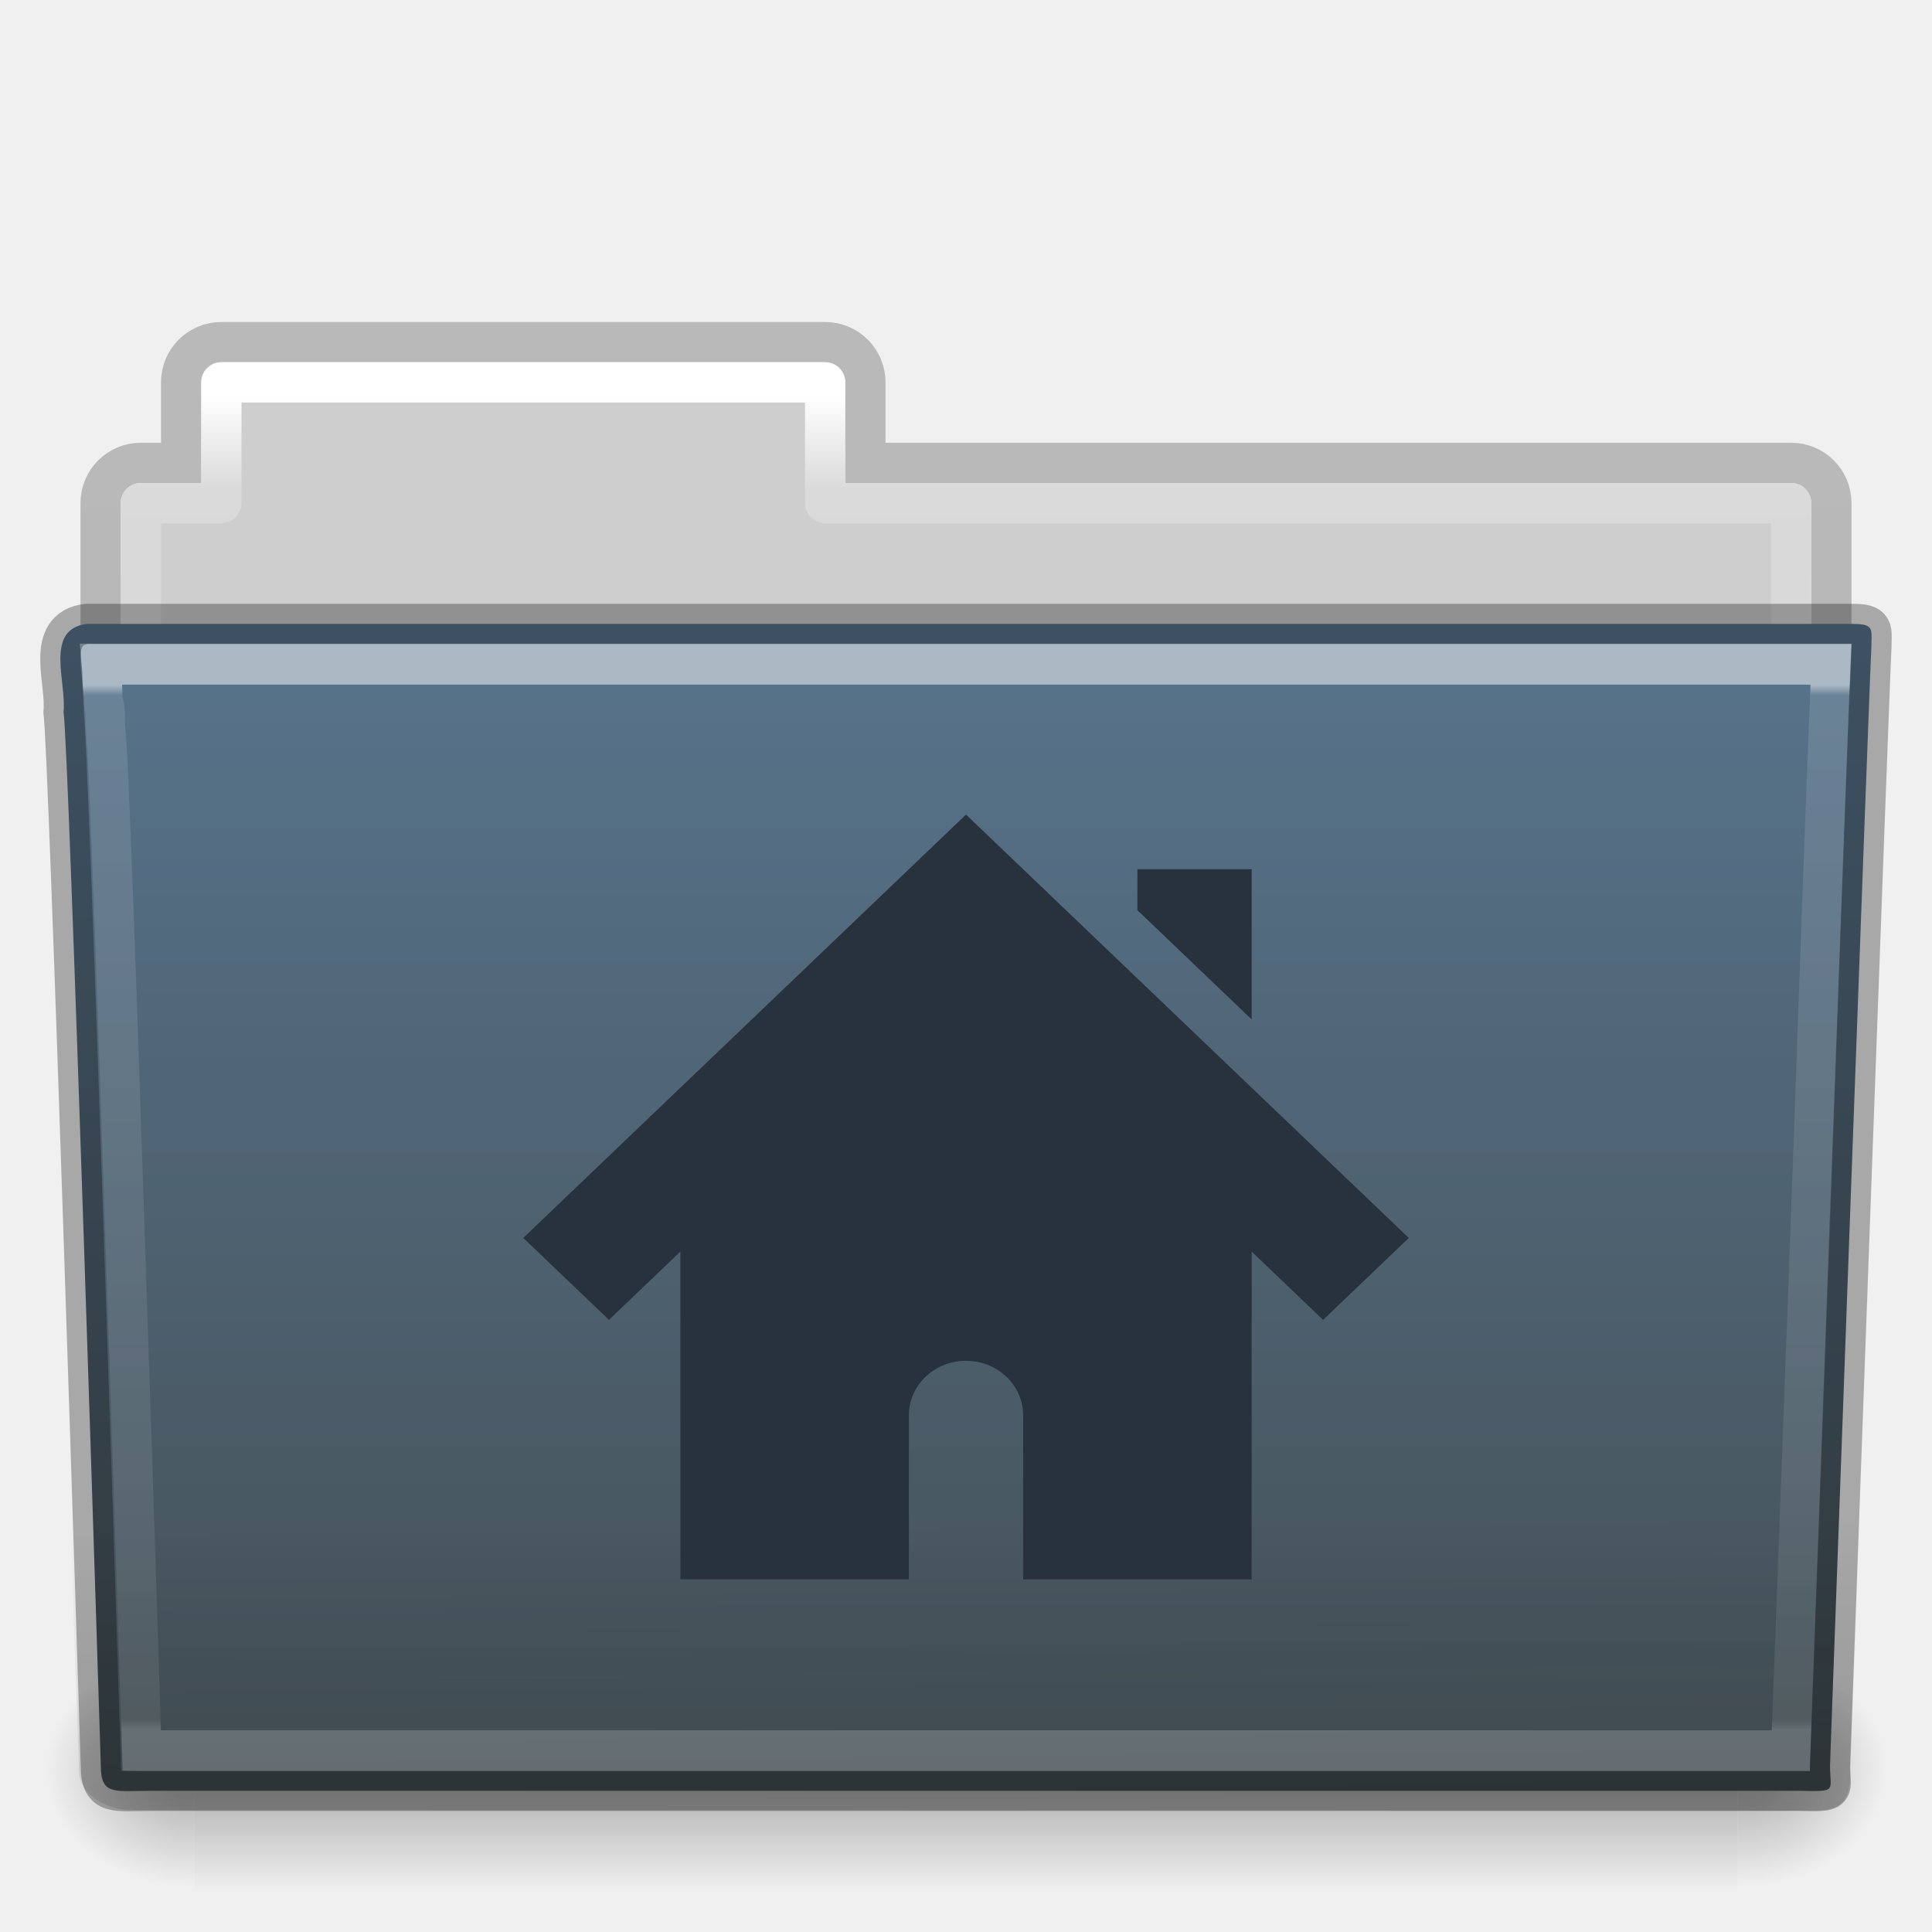
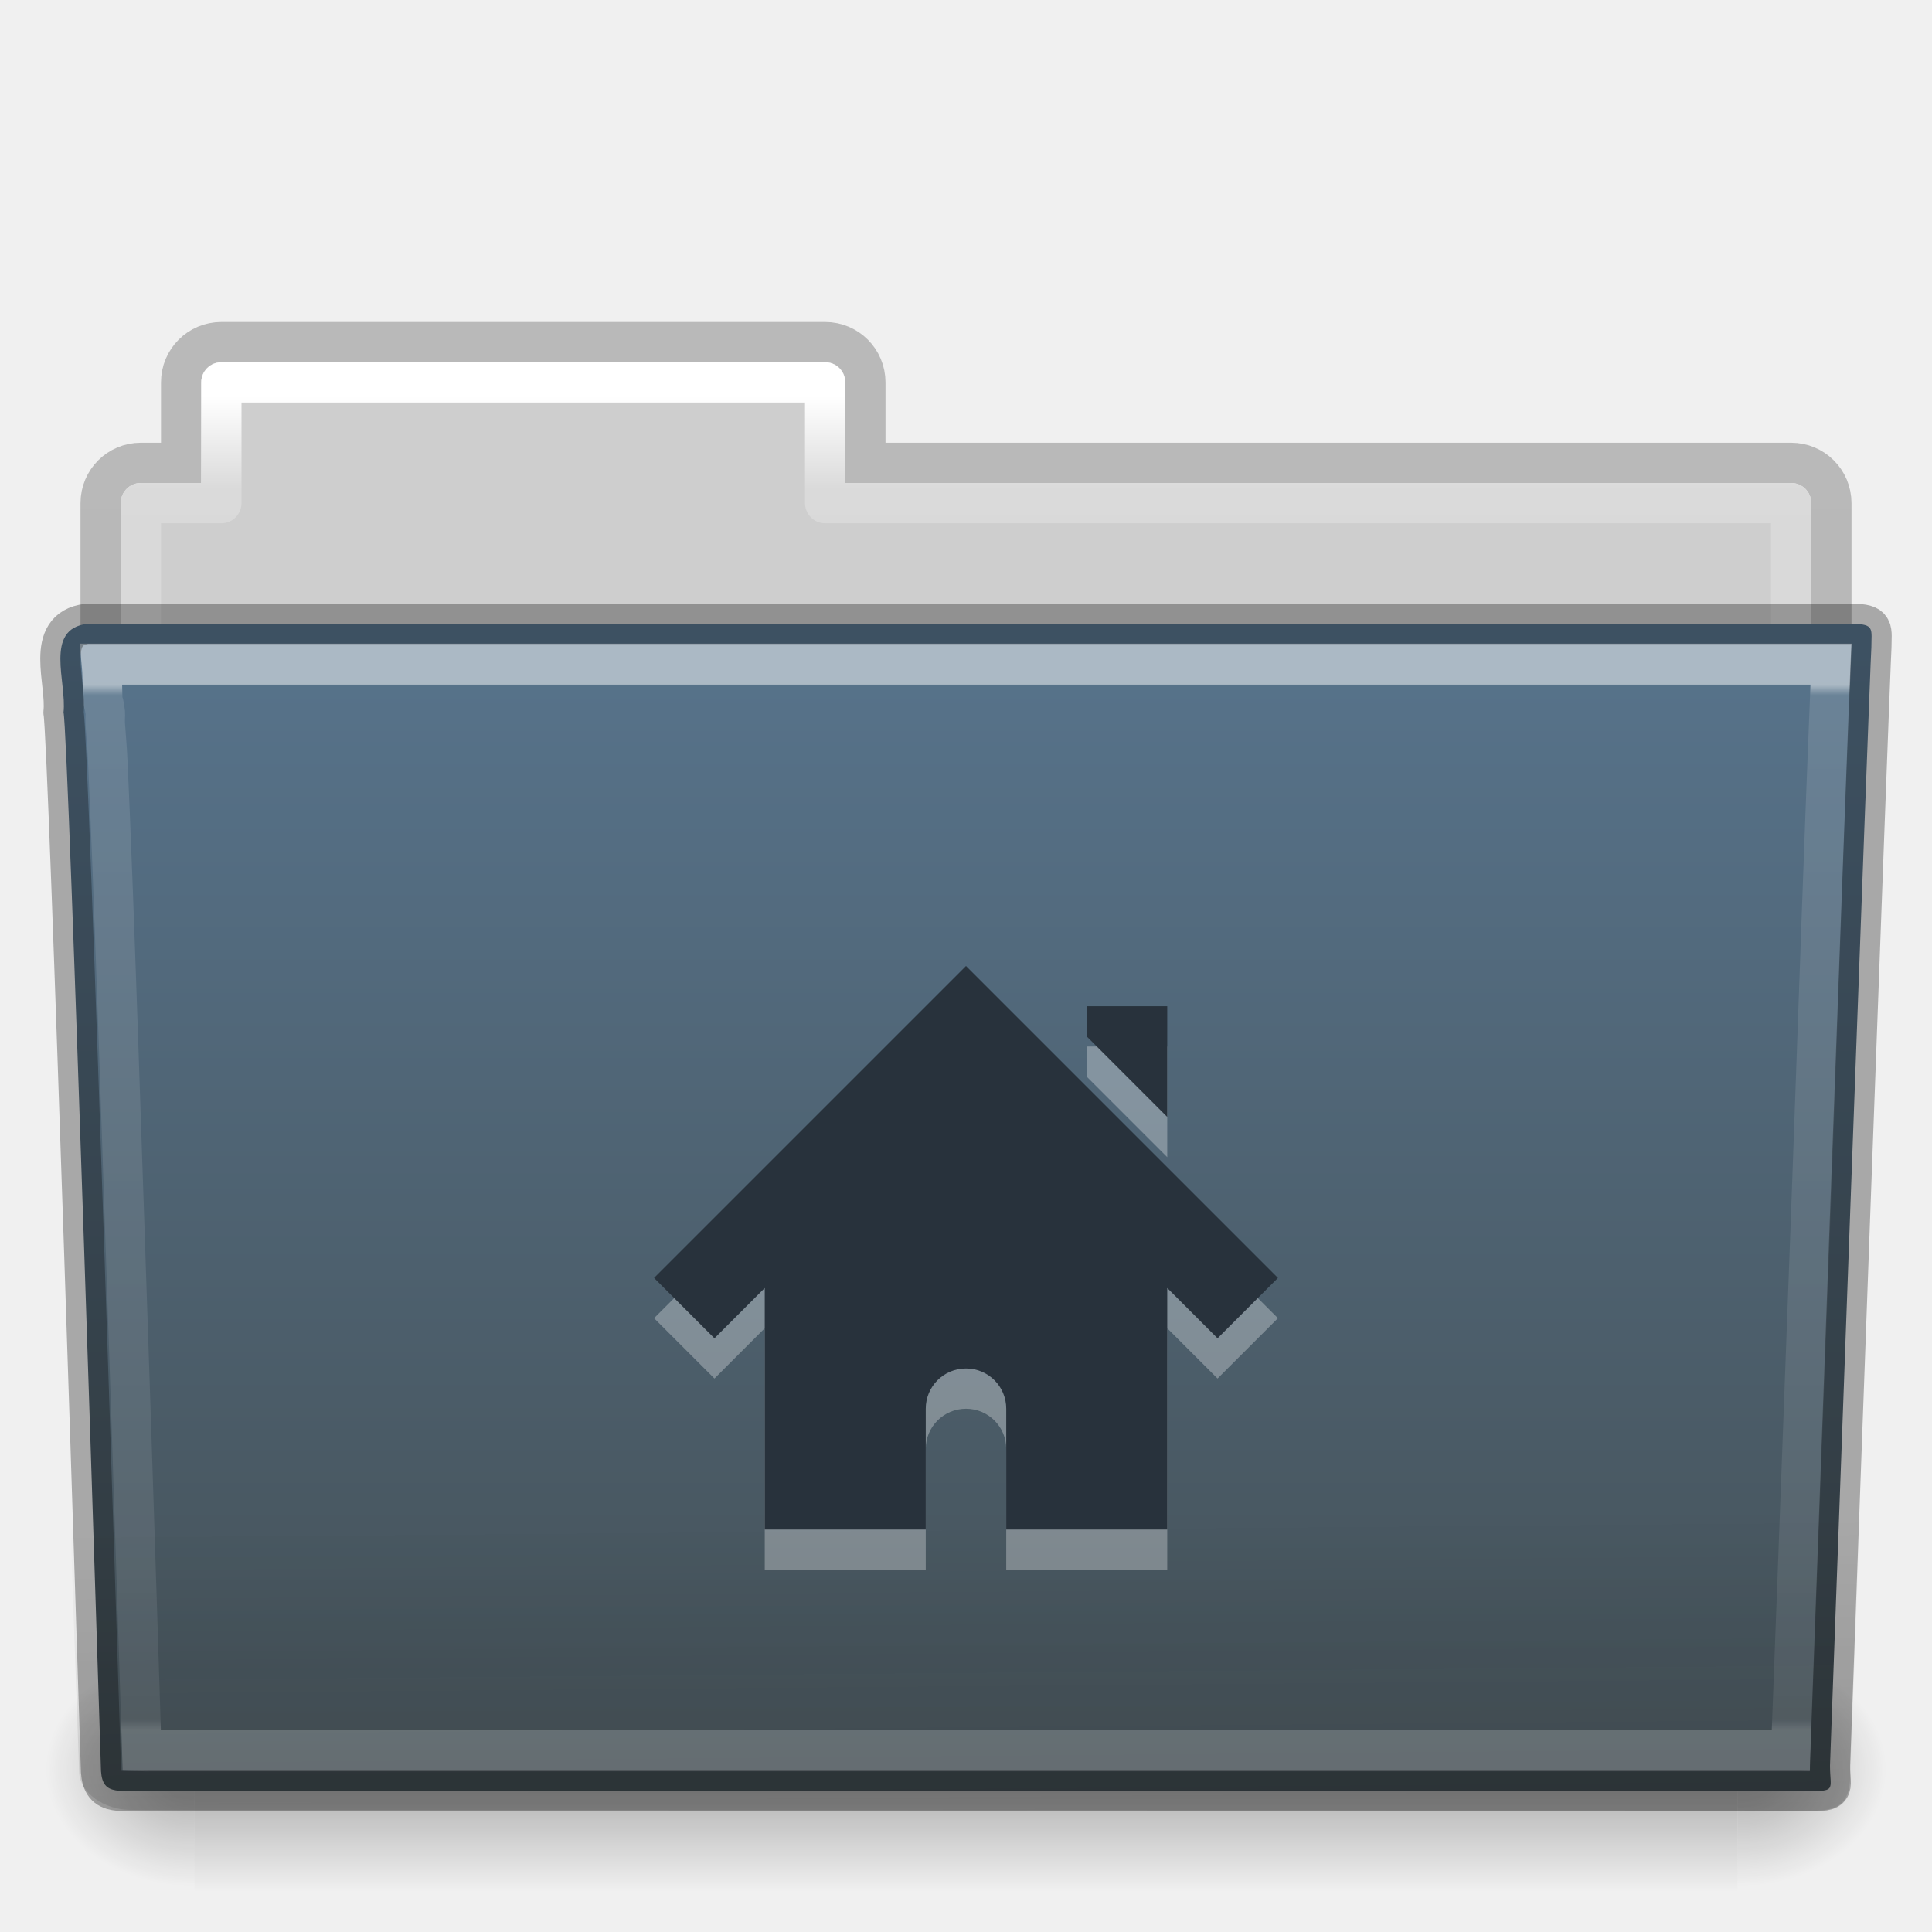
- <svg xmlns="http://www.w3.org/2000/svg" xmlns:xlink="http://www.w3.org/1999/xlink" version="1.1" id="svg18157" height="48px" width="48px">
+ <svg xmlns="http://www.w3.org/2000/svg" xmlns:xlink="http://www.w3.org/1999/xlink" width="48px" height="48px" id="svg18157" version="1.1">
  <defs id="defs18159">
-     <linearGradient y2="35.582" x2="42.471" y1="11.953" x1="42.471" gradientTransform="matrix(0.8918903,0,0,1.058028,3.120661,5.353602)" gradientUnits="userSpaceOnUse" id="linearGradient12489" xlink:href="#linearGradient3454-2-5-0-3" />
+     <linearGradient xlink:href="#linearGradient3454-2-5-0-3" id="linearGradient12489" gradientUnits="userSpaceOnUse" gradientTransform="matrix(0.8918903,0,0,1.058028,3.120661,5.353602)" x1="42.471" y1="11.953" x2="42.471" y2="35.582" />
    <linearGradient id="linearGradient3454-2-5-0-3">
-       <stop id="stop3456-4-9-38-1" style="stop-color:#ffffff;stop-opacity:1" offset="0" />
-       <stop id="stop3458-39-80-3-5" style="stop-color:#ffffff;stop-opacity:0.235" offset="0.01" />
-       <stop id="stop3460-7-0-2-4" style="stop-color:#ffffff;stop-opacity:0.157" offset="0.99" />
-       <stop id="stop3462-0-9-8-7" style="stop-color:#ffffff;stop-opacity:0.392" offset="1" />
+       <stop offset="0" style="stop-color:#ffffff;stop-opacity:1" id="stop3456-4-9-38-1" />
+       <stop offset="0.01" style="stop-color:#ffffff;stop-opacity:0.235" id="stop3458-39-80-3-5" />
+       <stop offset="0.99" style="stop-color:#ffffff;stop-opacity:0.157" id="stop3460-7-0-2-4" />
+       <stop offset="1" style="stop-color:#ffffff;stop-opacity:0.392" id="stop3462-0-9-8-7" />
    </linearGradient>
-     <linearGradient y2="36.658" x2="22.809" y1="49.629" x1="22.935" gradientTransform="matrix(1.144692,0,0,0.9977536,-3.466138,1.09884)" gradientUnits="userSpaceOnUse" id="linearGradient12487" xlink:href="#linearGradient6129-963-697-142-998-580-273-44-2-2" />
+     <linearGradient xlink:href="#linearGradient6129-963-697-142-998-580-273-44-2-2" id="linearGradient12487" gradientUnits="userSpaceOnUse" gradientTransform="matrix(1.144692,0,0,0.9977536,-3.466138,1.09884)" x1="22.935" y1="49.629" x2="22.809" y2="36.658" />
    <linearGradient id="linearGradient6129-963-697-142-998-580-273-44-2-2">
-       <stop offset="0" style="stop-color:#0a0a0a;stop-opacity:0.498" id="stop2661-01-6-2" />
-       <stop offset="1" style="stop-color:#0a0a0a;stop-opacity:0" id="stop2663-64-5-5" />
+       <stop id="stop2661-01-6-2" style="stop-color:#0a0a0a;stop-opacity:0.498" offset="0" />
+       <stop id="stop2663-64-5-5" style="stop-color:#0a0a0a;stop-opacity:0" offset="1" />
    </linearGradient>
-     <linearGradient y2="43.761" x2="35.793" y1="17.118" x1="35.793" gradientTransform="matrix(1,0,0,1.035714,2.0849371e-6,-1.58909)" gradientUnits="userSpaceOnUse" id="linearGradient12481" xlink:href="#linearGradient4632-0-6-4-7" />
+     <linearGradient xlink:href="#linearGradient4632-0-6-4-7" id="linearGradient12481" gradientUnits="userSpaceOnUse" gradientTransform="matrix(1,0,0,1.035714,2.0849371e-6,-1.58909)" x1="35.793" y1="17.118" x2="35.793" y2="43.761" />
    <linearGradient id="linearGradient4632-0-6-4">
-       <stop id="stop4634-4-4-7" offset="0" style="stop-color:#aacb7d;stop-opacity:1;" />
-       <stop id="stop4636-3-1-5" offset="1" style="stop-color:#709937;stop-opacity:1;" />
+       <stop style="stop-color:#57738b;stop-opacity:1;" offset="0" id="stop4634-4-4-7" />
+       <stop style="stop-color:#455157;stop-opacity:1;" offset="1" id="stop4636-3-1-5" />
    </linearGradient>
-     <radialGradient r="117.143" fy="486.648" fx="605.714" cy="486.648" cx="605.714" gradientTransform="matrix(-0.03079083,0,0,0.02470588,23.38975,31.94164)" gradientUnits="userSpaceOnUse" id="radialGradient12475" xlink:href="#linearGradient5060-820-91-9-0" />
+     <radialGradient xlink:href="#linearGradient5060-820-91-9-0" id="radialGradient12475" gradientUnits="userSpaceOnUse" gradientTransform="matrix(-0.03079083,0,0,0.02470588,23.38975,31.94164)" cx="605.714" cy="486.648" fx="605.714" fy="486.648" r="117.143" />
    <linearGradient id="linearGradient5060-820-91-9-0">
-       <stop offset="0" style="stop-color:#000000;stop-opacity:1" id="stop2681-778-5-1" />
-       <stop offset="1" style="stop-color:#000000;stop-opacity:0" id="stop2683-2-86-2" />
+       <stop id="stop2681-778-5-1" style="stop-color:#000000;stop-opacity:1" offset="0" />
+       <stop id="stop2683-2-86-2" style="stop-color:#000000;stop-opacity:0" offset="1" />
    </linearGradient>
-     <radialGradient r="117.143" fy="486.648" fx="605.714" cy="486.648" cx="605.714" gradientTransform="matrix(0.03079083,0,0,0.02470588,24.61025,31.94164)" gradientUnits="userSpaceOnUse" id="radialGradient12471" xlink:href="#linearGradient5060-179-37-4-0" />
+     <radialGradient xlink:href="#linearGradient5060-179-37-4-0" id="radialGradient12471" gradientUnits="userSpaceOnUse" gradientTransform="matrix(0.03079083,0,0,0.02470588,24.61025,31.94164)" cx="605.714" cy="486.648" fx="605.714" fy="486.648" r="117.143" />
    <linearGradient id="linearGradient5060-179-37-4-0">
-       <stop offset="0" style="stop-color:#000000;stop-opacity:1" id="stop2675-91-9-2" />
-       <stop offset="1" style="stop-color:#000000;stop-opacity:0" id="stop2677-09-0-9" />
+       <stop id="stop2675-91-9-2" style="stop-color:#000000;stop-opacity:1" offset="0" />
+       <stop id="stop2677-09-0-9" style="stop-color:#000000;stop-opacity:0" offset="1" />
    </linearGradient>
-     <linearGradient y2="609.505" x2="302.857" y1="366.648" x1="302.857" gradientTransform="matrix(0.07938856,0,0,0.02470588,-4.693288,31.94164)" gradientUnits="userSpaceOnUse" id="linearGradient12467" xlink:href="#linearGradient5048-585-73-1-5" />
+     <linearGradient xlink:href="#linearGradient5048-585-73-1-5" id="linearGradient12467" gradientUnits="userSpaceOnUse" gradientTransform="matrix(0.07938856,0,0,0.02470588,-4.693288,31.94164)" x1="302.857" y1="366.648" x2="302.857" y2="609.505" />
    <linearGradient id="linearGradient5048-585-73-1-5">
-       <stop offset="0" style="stop-color:#000000;stop-opacity:0" id="stop2667-99-4-6" />
-       <stop offset="0.5" style="stop-color:#000000;stop-opacity:1" id="stop2669-5-9-4" />
-       <stop offset="1" style="stop-color:#000000;stop-opacity:0" id="stop2671-56-4-2" />
+       <stop id="stop2667-99-4-6" style="stop-color:#000000;stop-opacity:0" offset="0" />
+       <stop id="stop2669-5-9-4" style="stop-color:#000000;stop-opacity:1" offset="0.5" />
+       <stop id="stop2671-56-4-2" style="stop-color:#000000;stop-opacity:0" offset="1" />
    </linearGradient>
-     <linearGradient y2="34.143" x2="21.37" y1="4.248" x1="21.37" gradientTransform="matrix(0.8918903,0,0,1.058028,3.120662,5.3536)" gradientUnits="userSpaceOnUse" id="linearGradient12463" xlink:href="#linearGradient4507-0-4-7" />
+     <linearGradient xlink:href="#linearGradient4507-0-4-7" id="linearGradient12463" gradientUnits="userSpaceOnUse" gradientTransform="matrix(0.8918903,0,0,1.058028,3.120662,5.3536)" x1="21.37" y1="4.248" x2="21.37" y2="34.143" />
    <linearGradient id="linearGradient4507-0-4-7">
-       <stop offset="0" style="stop-color:#ffffff;stop-opacity:1" id="stop4509-35-6-1" />
-       <stop offset="0.074" style="stop-color:#ffffff;stop-opacity:0.235" id="stop4511-46-3-8" />
-       <stop offset="0.99" style="stop-color:#ffffff;stop-opacity:0.157" id="stop4513-15-5-9" />
-       <stop offset="1" style="stop-color:#ffffff;stop-opacity:0.392" id="stop4515-1-1-8" />
+       <stop id="stop4509-35-6-1" style="stop-color:#ffffff;stop-opacity:1" offset="0" />
+       <stop id="stop4511-46-3-8" style="stop-color:#ffffff;stop-opacity:0.235" offset="0.074" />
+       <stop id="stop4513-15-5-9" style="stop-color:#ffffff;stop-opacity:0.157" offset="0.99" />
+       <stop id="stop4515-1-1-8" style="stop-color:#ffffff;stop-opacity:0.392" offset="1" />
    </linearGradient>
    <linearGradient id="linearGradient4646-7-4-3">
-       <stop id="stop4648-8-0-3" style="stop-color:#f9f9f9;stop-opacity:1" offset="0" />
-       <stop id="stop4650-1-7-3" style="stop-color:#d8d8d8;stop-opacity:1" offset="1" />
+       <stop offset="0" style="stop-color:#f9f9f9;stop-opacity:1" id="stop4648-8-0-3" />
+       <stop offset="1" style="stop-color:#d8d8d8;stop-opacity:1" id="stop4650-1-7-3" />
    </linearGradient>
    <linearGradient id="linearGradient3104-8-8-97-4-6-11-5-5">
-       <stop id="stop3106-5-4-3-5-0-2-1-0" style="stop-color:#000000;stop-opacity:0.322" offset="0" />
-       <stop id="stop3108-4-3-7-8-2-0-7-9" style="stop-color:#000000;stop-opacity:0.278" offset="1" />
+       <stop offset="0" style="stop-color:#000000;stop-opacity:0.322" id="stop3106-5-4-3-5-0-2-1-0" />
+       <stop offset="1" style="stop-color:#000000;stop-opacity:0.278" id="stop3108-4-3-7-8-2-0-7-9" />
    </linearGradient>
-     <linearGradient xlink:href="#linearGradient3104-8-8-97-4-6-11-5-5" id="linearGradient18155" gradientUnits="userSpaceOnUse" gradientTransform="matrix(0.8074983,0,0,0.833744,106.8767,-0.06984031)" x1="-51.786" y1="53.514" x2="-51.786" y2="3.634" />
-     <linearGradient xlink:href="#linearGradient7012-661-145-733-759-865-745" id="linearGradient3840" x1="22.559" y1="16.466" x2="22.559" y2="44.377" gradientUnits="userSpaceOnUse" />
-     <radialGradient xlink:href="#linearGradient3484" id="radialGradient3070" gradientUnits="userSpaceOnUse" gradientTransform="matrix(-1.274898e-8,1.714292,-2.159331,-1.4599595e-8,12.80936,2.857001)" cx="3" cy="5.017" fx="3" fy="5.017" r="21" />
-     <linearGradient xlink:href="#linearGradient6404" id="linearGradient3068" gradientUnits="userSpaceOnUse" gradientTransform="translate(-50.9409,0)" x1="62.989" y1="13.183" x2="62.989" y2="16.19" />
-     <linearGradient xlink:href="#linearGradient3390" id="linearGradient3061" gradientUnits="userSpaceOnUse" gradientTransform="translate(-53.76539,-0.1141929)" x1="82.453" y1="45.114" x2="65.34" y2="15.944" />
-     <linearGradient xlink:href="#linearGradient6129-963-697-142-998-580-273" id="linearGradient3056" gradientUnits="userSpaceOnUse" gradientTransform="matrix(1.144692,0,0,0.9977536,-3.466141,1.098842)" x1="22.935" y1="49.629" x2="22.809" y2="36.658" />
-     <radialGradient xlink:href="#linearGradient6087-437-184-795-110-662-495" id="radialGradient3053" gradientUnits="userSpaceOnUse" gradientTransform="matrix(0,1.207974,-1.627164,0,26.37175,8.266469)" cx="7.265" cy="8.302" fx="7.265" fy="8.302" r="20.98" />
-     <linearGradient xlink:href="#linearGradient8265-821-176-38-919-66-249" id="linearGradient3050" gradientUnits="userSpaceOnUse" x1="11.566" y1="22.292" x2="15.215" y2="33.955" />
-     <linearGradient x1="11.566" y1="22.292" x2="15.215" y2="33.955" id="linearGradient3466" xlink:href="#linearGradient8265-821-176-38-919-66-249" gradientUnits="userSpaceOnUse" />
+     <linearGradient y2="3.634" x2="-51.786" y1="53.514" x1="-51.786" gradientTransform="matrix(0.8074983,0,0,0.833744,106.8767,-0.06984031)" gradientUnits="userSpaceOnUse" id="linearGradient18155" xlink:href="#linearGradient3104-8-8-97-4-6-11-5-5" />
+     <linearGradient gradientUnits="userSpaceOnUse" y2="44.377" x2="22.559" y1="16.466" x1="22.559" id="linearGradient3840" xlink:href="#linearGradient7012-661-145-733-759-865-745" />
+     <radialGradient r="21" fy="5.017" fx="3" cy="5.017" cx="3" gradientTransform="matrix(-1.274898e-8,1.714292,-2.159331,-1.4599595e-8,12.80936,2.857001)" gradientUnits="userSpaceOnUse" id="radialGradient3070" xlink:href="#linearGradient3484" />
+     <linearGradient y2="16.19" x2="62.989" y1="13.183" x1="62.989" gradientTransform="translate(-50.9409,0)" gradientUnits="userSpaceOnUse" id="linearGradient3068" xlink:href="#linearGradient6404" />
+     <linearGradient y2="15.944" x2="65.34" y1="45.114" x1="82.453" gradientTransform="translate(-53.76539,-0.1141929)" gradientUnits="userSpaceOnUse" id="linearGradient3061" xlink:href="#linearGradient3390" />
+     <linearGradient y2="36.658" x2="22.809" y1="49.629" x1="22.935" gradientTransform="matrix(1.144692,0,0,0.9977536,-3.466141,1.098842)" gradientUnits="userSpaceOnUse" id="linearGradient3056" xlink:href="#linearGradient6129-963-697-142-998-580-273" />
+     <radialGradient r="20.98" fy="8.302" fx="7.265" cy="8.302" cx="7.265" gradientTransform="matrix(0,1.207974,-1.627164,0,26.37175,8.266469)" gradientUnits="userSpaceOnUse" id="radialGradient3053" xlink:href="#linearGradient6087-437-184-795-110-662-495" />
+     <linearGradient y2="33.955" x2="15.215" y1="22.292" x1="11.566" gradientUnits="userSpaceOnUse" id="linearGradient3050" xlink:href="#linearGradient8265-821-176-38-919-66-249" />
+     <linearGradient gradientUnits="userSpaceOnUse" xlink:href="#linearGradient8265-821-176-38-919-66-249" id="linearGradient3466" y2="33.955" x2="15.215" y1="22.292" x1="11.566" />
    <linearGradient id="linearGradient8265-821-176-38-919-66-249">
-       <stop id="stop2687" style="stop-color:#ffffff;stop-opacity:0.2" offset="0" />
-       <stop id="stop2689" style="stop-color:#ffffff;stop-opacity:0" offset="1" />
+       <stop offset="0" style="stop-color:#ffffff;stop-opacity:0.2" id="stop2687" />
+       <stop offset="1" style="stop-color:#ffffff;stop-opacity:0" id="stop2689" />
    </linearGradient>
-     <radialGradient cx="7.265" cy="8.302" r="20.98" fx="7.265" fy="8.302" id="radialGradient2442-940-759" xlink:href="#linearGradient6087-437-184-795-110-662-495" gradientUnits="userSpaceOnUse" gradientTransform="matrix(0,1.207974,-1.627164,0,26.37175,8.266469)" />
+     <radialGradient gradientTransform="matrix(0,1.207974,-1.627164,0,26.37175,8.266469)" gradientUnits="userSpaceOnUse" xlink:href="#linearGradient6087-437-184-795-110-662-495" id="radialGradient2442-940-759" fy="8.302" fx="7.265" r="20.98" cy="8.302" cx="7.265" />
    <linearGradient id="linearGradient6087-437-184-795-110-662-495">
-       <stop id="stop2693" style="stop-color:#ffffff;stop-opacity:0.4" offset="0" />
-       <stop id="stop2695" style="stop-color:#ffffff;stop-opacity:0" offset="1" />
+       <stop offset="0" style="stop-color:#ffffff;stop-opacity:0.4" id="stop2693" />
+       <stop offset="1" style="stop-color:#ffffff;stop-opacity:0" id="stop2695" />
    </linearGradient>
-     <linearGradient x1="22.935" y1="49.629" x2="22.809" y2="36.658" id="linearGradient6462-657-405" xlink:href="#linearGradient6129-963-697-142-998-580-273" gradientUnits="userSpaceOnUse" gradientTransform="matrix(1.144692,0,0,0.9977536,-3.466141,1.098842)" />
+     <linearGradient gradientTransform="matrix(1.144692,0,0,0.9977536,-3.466141,1.098842)" gradientUnits="userSpaceOnUse" xlink:href="#linearGradient6129-963-697-142-998-580-273" id="linearGradient6462-657-405" y2="36.658" x2="22.809" y1="49.629" x1="22.935" />
    <linearGradient id="linearGradient6129-963-697-142-998-580-273">
-       <stop id="stop2661" style="stop-color:#0a0a0a;stop-opacity:0.498" offset="0" />
-       <stop id="stop2663" style="stop-color:#0a0a0a;stop-opacity:0" offset="1" />
+       <stop offset="0" style="stop-color:#0a0a0a;stop-opacity:0.498" id="stop2661" />
+       <stop offset="1" style="stop-color:#0a0a0a;stop-opacity:0" id="stop2663" />
    </linearGradient>
-     <radialGradient cx="63.969" cy="14.113" r="23.097" fx="63.969" fy="14.113" id="radialGradient3404" xlink:href="#linearGradient7012-661-145-733-759-865-745" gradientUnits="userSpaceOnUse" gradientTransform="matrix(1.564693,-9.5143002e-8,6.1772287e-8,1.015888,-86.21257,8.146117)" />
+     <radialGradient gradientTransform="matrix(1.564693,-9.5143002e-8,6.1772287e-8,1.015888,-86.21257,8.146117)" gradientUnits="userSpaceOnUse" xlink:href="#linearGradient7012-661-145-733-759-865-745" id="radialGradient3404" fy="14.113" fx="63.969" r="23.097" cy="14.113" cx="63.969" />
    <linearGradient id="linearGradient7012-661-145-733-759-865-745">
-       <stop id="stop2699" style="stop-color:#aacb7d;stop-opacity:1" offset="0" />
-       <stop id="stop2701" style="stop-color:#709937;stop-opacity:1" offset="1" />
+       <stop offset="0" style="stop-color:#57738b;stop-opacity:1" id="stop2699" />
+       <stop offset="1" style="stop-color:#455157;stop-opacity:1" id="stop2701" />
    </linearGradient>
-     <linearGradient x1="82.453" y1="45.114" x2="65.34" y2="15.944" id="linearGradient3412" xlink:href="#linearGradient3390" gradientUnits="userSpaceOnUse" gradientTransform="translate(-53.76539,-0.1141929)" />
+     <linearGradient gradientTransform="translate(-53.76539,-0.1141929)" gradientUnits="userSpaceOnUse" xlink:href="#linearGradient3390" id="linearGradient3412" y2="15.944" x2="65.34" y1="45.114" x1="82.453" />
    <linearGradient id="linearGradient3390">
-       <stop id="stop3392" style="stop-color:#51751e;stop-opacity:1" offset="0" />
-       <stop id="stop3394" style="stop-color:#51751e;stop-opacity:1" offset="1" />
+       <stop offset="0" style="stop-color:#51751e;stop-opacity:1" id="stop3392" />
+       <stop offset="1" style="stop-color:#51751e;stop-opacity:1" id="stop3394" />
    </linearGradient>
-     <linearGradient x1="302.857" y1="366.648" x2="302.857" y2="609.505" id="linearGradient7596-975" xlink:href="#linearGradient5048-585" gradientUnits="userSpaceOnUse" gradientTransform="matrix(0.08284024,0,0,0.03705882,-5.940829,25.41246)" />
+     <linearGradient gradientTransform="matrix(0.08284024,0,0,0.03705882,-5.940829,25.41246)" gradientUnits="userSpaceOnUse" xlink:href="#linearGradient5048-585" id="linearGradient7596-975" y2="609.505" x2="302.857" y1="366.648" x1="302.857" />
    <linearGradient id="linearGradient5048-585">
-       <stop id="stop2667" style="stop-color:#000000;stop-opacity:0" offset="0" />
-       <stop id="stop2669" style="stop-color:#000000;stop-opacity:1" offset="0.5" />
-       <stop id="stop2671" style="stop-color:#000000;stop-opacity:0" offset="1" />
+       <stop offset="0" style="stop-color:#000000;stop-opacity:0" id="stop2667" />
+       <stop offset="0.5" style="stop-color:#000000;stop-opacity:1" id="stop2669" />
+       <stop offset="1" style="stop-color:#000000;stop-opacity:0" id="stop2671" />
    </linearGradient>
-     <radialGradient cx="605.714" cy="486.648" r="117.143" fx="605.714" fy="486.648" id="radialGradient7598-526" xlink:href="#linearGradient5060-179" gradientUnits="userSpaceOnUse" gradientTransform="matrix(0.03212956,0,0,0.03705882,24.63678,25.41246)" />
+     <radialGradient gradientTransform="matrix(0.03212956,0,0,0.03705882,24.63678,25.41246)" gradientUnits="userSpaceOnUse" xlink:href="#linearGradient5060-179" id="radialGradient7598-526" fy="486.648" fx="605.714" r="117.143" cy="486.648" cx="605.714" />
    <linearGradient id="linearGradient5060-179">
-       <stop id="stop2675" style="stop-color:#000000;stop-opacity:1" offset="0" />
-       <stop id="stop2677" style="stop-color:#000000;stop-opacity:0" offset="1" />
+       <stop offset="0" style="stop-color:#000000;stop-opacity:1" id="stop2675" />
+       <stop offset="1" style="stop-color:#000000;stop-opacity:0" id="stop2677" />
    </linearGradient>
-     <radialGradient cx="605.714" cy="486.648" r="117.143" fx="605.714" fy="486.648" id="radialGradient7600-312" xlink:href="#linearGradient5060-820" gradientUnits="userSpaceOnUse" gradientTransform="matrix(-0.03212956,0,0,0.03705882,23.36322,25.41246)" />
+     <radialGradient gradientTransform="matrix(-0.03212956,0,0,0.03705882,23.36322,25.41246)" gradientUnits="userSpaceOnUse" xlink:href="#linearGradient5060-820" id="radialGradient7600-312" fy="486.648" fx="605.714" r="117.143" cy="486.648" cx="605.714" />
    <linearGradient id="linearGradient5060-820">
-       <stop id="stop2681" style="stop-color:#000000;stop-opacity:1" offset="0" />
-       <stop id="stop2683" style="stop-color:#000000;stop-opacity:0" offset="1" />
+       <stop offset="0" style="stop-color:#000000;stop-opacity:1" id="stop2681" />
+       <stop offset="1" style="stop-color:#000000;stop-opacity:0" id="stop2683" />
    </linearGradient>
-     <linearGradient x1="62.989" y1="13.183" x2="62.989" y2="16.19" id="linearGradient3482" xlink:href="#linearGradient6404" gradientUnits="userSpaceOnUse" gradientTransform="translate(-50.9409,0)" />
+     <linearGradient gradientTransform="translate(-50.9409,0)" gradientUnits="userSpaceOnUse" xlink:href="#linearGradient6404" id="linearGradient3482" y2="16.19" x2="62.989" y1="13.183" x1="62.989" />
    <linearGradient id="linearGradient6404">
-       <stop id="stop6406" style="stop-color:#f9f9f9;stop-opacity:1" offset="0" />
-       <stop id="stop6408" style="stop-color:#c9c9c9;stop-opacity:1" offset="1" />
+       <stop offset="0" style="stop-color:#f9f9f9;stop-opacity:1" id="stop6406" />
+       <stop offset="1" style="stop-color:#c9c9c9;stop-opacity:1" id="stop6408" />
    </linearGradient>
-     <radialGradient cx="3" cy="5.017" r="21" fx="3" fy="5.017" id="radialGradient3470" xlink:href="#linearGradient3484" gradientUnits="userSpaceOnUse" gradientTransform="matrix(-1.274898e-8,1.714292,-2.159331,-1.4599595e-8,12.80936,2.857001)" />
+     <radialGradient gradientTransform="matrix(-1.274898e-8,1.714292,-2.159331,-1.4599595e-8,12.80936,2.857001)" gradientUnits="userSpaceOnUse" xlink:href="#linearGradient3484" id="radialGradient3470" fy="5.017" fx="3" r="21" cy="5.017" cx="3" />
    <linearGradient id="linearGradient3484">
-       <stop id="stop3486" style="stop-color:#bdbdbd;stop-opacity:1" offset="0" />
-       <stop id="stop3488" style="stop-color:#d0d0d0;stop-opacity:1" offset="1" />
+       <stop offset="0" style="stop-color:#bdbdbd;stop-opacity:1" id="stop3486" />
+       <stop offset="1" style="stop-color:#d0d0d0;stop-opacity:1" id="stop3488" />
    </linearGradient>
-     <linearGradient x1="86.133" y1="105.105" x2="84.639" y2="20.895" id="linearGradient2606" xlink:href="#linearGradient5128" gradientUnits="userSpaceOnUse" gradientTransform="matrix(0.2014014,0,0,0.2014015,18.1103,20.3117)" />
+     <linearGradient gradientTransform="matrix(0.2014014,0,0,0.2014015,18.1103,20.3117)" gradientUnits="userSpaceOnUse" xlink:href="#linearGradient5128" id="linearGradient2606" y2="20.895" x2="84.639" y1="105.105" x1="86.133" />
    <linearGradient id="linearGradient5128">
-       <stop id="stop5130" style="stop-color:#ffffff;stop-opacity:1" offset="0" />
-       <stop id="stop5132" style="stop-color:#959595;stop-opacity:1" offset="1" />
+       <stop offset="0" style="stop-color:#ffffff;stop-opacity:1" id="stop5130" />
+       <stop offset="1" style="stop-color:#959595;stop-opacity:1" id="stop5132" />
    </linearGradient>
-     <linearGradient x1="32.036" y1="19" x2="32.036" y2="47.012" id="linearGradient3413" xlink:href="#linearGradient3309" gradientUnits="userSpaceOnUse" />
-     <linearGradient x1="63.999" y1="3.1" x2="63.999" y2="122.899" id="linearGradient3309" gradientUnits="userSpaceOnUse">
-       <stop id="stop3311" style="stop-color:#f6f6f6;stop-opacity:1" offset="0" />
-       <stop id="stop3313" style="stop-color:#d2d2d2;stop-opacity:1" offset="1" />
+     <linearGradient gradientUnits="userSpaceOnUse" xlink:href="#linearGradient3309" id="linearGradient3413" y2="47.012" x2="32.036" y1="19" x1="32.036" />
+     <linearGradient gradientUnits="userSpaceOnUse" id="linearGradient3309" y2="122.899" x2="63.999" y1="3.1" x1="63.999">
+       <stop offset="0" style="stop-color:#f6f6f6;stop-opacity:1" id="stop3311" />
+       <stop offset="1" style="stop-color:#d2d2d2;stop-opacity:1" id="stop3313" />
    </linearGradient>
-     <linearGradient x1="25.923" y1="19" x2="25.923" y2="47.045" id="linearGradient3415" xlink:href="#linearGradient3397" gradientUnits="userSpaceOnUse" />
+     <linearGradient gradientUnits="userSpaceOnUse" xlink:href="#linearGradient3397" id="linearGradient3415" y2="47.045" x2="25.923" y1="19" x1="25.923" />
    <linearGradient id="linearGradient3397">
-       <stop id="stop3399" style="stop-color:#a0a0a0;stop-opacity:1" offset="0" />
-       <stop id="stop3401" style="stop-color:#787878;stop-opacity:1" offset="1" />
+       <stop offset="0" style="stop-color:#a0a0a0;stop-opacity:1" id="stop3399" />
+       <stop offset="1" style="stop-color:#787878;stop-opacity:1" id="stop3401" />
    </linearGradient>
-     <linearGradient y2="36.599" x2="22.935" y1="49.629" x1="22.935" gradientTransform="matrix(2.204126,0,0,1.953124,44.81525,2.968136)" gradientUnits="userSpaceOnUse" id="linearGradient5887" xlink:href="#linearGradient6129-963-697-142-998-580-273-44-2-2" />
-     <linearGradient y2="119.06" x2="-91" y1="44" x1="-91" gradientTransform="matrix(0.7258065,0,0,0.7451619,116.8134,18.32545)" gradientUnits="userSpaceOnUse" id="linearGradient5883" xlink:href="#linearGradient4632-0-6-4-7" />
+     <linearGradient xlink:href="#linearGradient6129-963-697-142-998-580-273-44-2-2" id="linearGradient5887" gradientUnits="userSpaceOnUse" gradientTransform="matrix(2.204126,0,0,1.953124,44.81525,2.968136)" x1="22.935" y1="49.629" x2="22.935" y2="36.599" />
+     <linearGradient xlink:href="#linearGradient4632-0-6-4-7" id="linearGradient5883" gradientUnits="userSpaceOnUse" gradientTransform="matrix(0.7258065,0,0,0.7451619,116.8134,18.32545)" x1="-91" y1="44" x2="-91" y2="119.06" />
    <linearGradient id="linearGradient4632-0-6-4-7">
-       <stop id="stop4634-4-4-7-5" offset="0" style="stop-color:#57738b;stop-opacity:1;" />
-       <stop id="stop4636-3-1-5-3" offset="1" style="stop-color:#455157;stop-opacity:1;" />
+       <stop style="stop-color:#57738b;stop-opacity:1;" offset="0" id="stop4634-4-4-7-5" />
+       <stop style="stop-color:#455157;stop-opacity:1;" offset="1" id="stop4636-3-1-5-3" />
    </linearGradient>
  </defs>
  <g id="layer1">
-     <path id="rect4251-0-0-61" d="m 5.5,8.5 c -0.554,0 -1,0.446 -1,1 l 0,2 -1,0 c -0.554,0 -1,0.446 -1,1 l 0,6 c 0,0.554 0.446,1 1,1 l 41,0 c 0.554,0 1,-0.446 1,-1 l 0,-6 c 0,-0.554 -0.446,-1 -1,-1 l -23,0 0,-2 c 0,-0.554 -0.446,-1 -1,-1 l -15,0 z" style="opacity:0.8;color:#000000;fill:none;stroke:url(#linearGradient18155);stroke-width:1;stroke-linecap:butt;stroke-linejoin:miter;stroke-miterlimit:4;stroke-opacity:1;stroke-dasharray:none;stroke-dashoffset:0;marker:none;visibility:visible;display:inline;overflow:visible;enable-background:accumulate" />
-     <path id="rect4251-3-2" d="m 5.5,9 c -0.277,0 -0.5,0.223 -0.5,0.5 l 0,2.5 -1.5,0 c -0.277,0 -0.5,0.223 -0.5,0.5 l 0,6 c 0,0.277 0.223,0.5 0.5,0.5 l 41,0 c 0.277,0 0.5,-0.223 0.5,-0.5 l 0,-6 c 0,-0.277 -0.223,-0.5 -0.5,-0.5 l -23.5,0 0,-2.5 c 0,-0.277 -0.223,-0.5 -0.5,-0.5 l -15,0 z" style="color:#000000;fill:#cecece;fill-opacity:1;fill-rule:nonzero;stroke:none;stroke-width:1;marker:none;visibility:visible;display:inline;overflow:visible;enable-background:accumulate" />
-     <path id="rect4251-9-21-7" d="m 5.5,9.5 0,3 -2,0 0,7 41,0 0,-7 -24,0 0,-3 -15,0 z" style="color:#000000;fill:none;stroke:url(#linearGradient12463);stroke-width:1;stroke-linecap:round;stroke-linejoin:round;stroke-miterlimit:4;stroke-opacity:1;stroke-dasharray:none;stroke-dashoffset:0;marker:none;visibility:visible;display:inline;overflow:visible;enable-background:accumulate" />
-     <rect width="38.333" height="6" x="4.833" y="41" id="rect4173-8-8" style="opacity:0.3;fill:url(#linearGradient12467);fill-opacity:1;fill-rule:nonzero;stroke:none;stroke-width:1;marker:none;visibility:visible;display:inline;overflow:visible" />
-     <path d="m 43.167,41 c 0,0 0,6 0,6 1.586,0.011 3.833,-1.344 3.833,-3 0,-1.656 -1.769,-2.999 -3.833,-2.999 z" id="path5058-9-0" style="opacity:0.3;fill:url(#radialGradient12471);fill-opacity:1;fill-rule:nonzero;stroke:none;stroke-width:1;marker:none;visibility:visible;display:inline;overflow:visible" />
-     <path d="m 4.833,41 c 0,0 0,6 0,6 -1.586,0.011 -3.833,-1.344 -3.833,-3 0,-1.656 1.769,-2.999 3.833,-2.999 z" id="path5018-6-6" style="opacity:0.3;fill:url(#radialGradient12475);fill-opacity:1;fill-rule:nonzero;stroke:none;stroke-width:1;marker:none;visibility:visible;display:inline;overflow:visible" />
-     <path d="m 2.163,15.5 c -1.072,0.128 -0.5,1.454 -0.585,2.2 0.124,0.482 0.927,26.176 0.927,26.176 0,0.741 0.352,0.616 1.243,0.616 13.189,0 27.773,0 40.961,0 0.96,0.023 0.757,0.012 0.757,-0.627 0,0 0.993,-27.354 1.028,-27.781 0,-0.449 0.09,-0.583 -0.473,-0.583 -14.084,0 -29.775,0 -43.859,0 z" id="path3388-7-1" style="fill:url(#linearGradient12481);fill-opacity:1.0;stroke:none" />
-     <path d="m 2.058,16.065 43.896,4e-4 c 0.634,0 1.045,0.445 1.045,0.997 l -1.032,26.96 c 0.015,0.699 -0.209,0.977 -0.946,0.962 l -41.781,-0.018 c -0.634,0 -1.274,-0.413 -1.274,-0.966 L 1.013,17.063 c 0,-0.553 0.411,-0.998 1.045,-0.998 z" id="path6127-1-4" style="opacity:0.4;fill:url(#linearGradient12487);fill-opacity:1;stroke:none" />
-     <path transform="matrix(1,0,0,1.038398,0.02211208,-1.67196)" d="m 2.5,17.5 c 0.017,0.176 0.022,0.518 0.031,0.875 0.023,0.086 0.026,0.059 0.031,0.094 0.011,0.067 0.027,0.138 0.031,0.188 0.006,0.075 -0.007,0.173 0,0.281 0.013,0.216 0.045,0.511 0.062,0.875 0.034,0.728 0.078,1.709 0.125,2.906 0.094,2.395 0.203,5.556 0.312,8.688 C 3.306,37.482 3.488,43.144 3.5,43.5 c 0.123,0.004 0.071,0 0.25,0 l 40.719,0 c 0.012,-0.329 0.253,-6.427 0.5,-12.906 0.127,-3.326 0.245,-6.685 0.344,-9.219 0.049,-1.267 0.094,-2.332 0.125,-3.094 0.013,-0.329 0.022,-0.573 0.031,-0.781 L 2.5,17.5 z" id="path4587-3-5" style="opacity:0.5;color:#000000;fill:none;stroke:url(#linearGradient12489);stroke-width:0.981;stroke-linecap:round;stroke-linejoin:miter;stroke-miterlimit:4;stroke-opacity:1;stroke-dasharray:none;stroke-dashoffset:0;marker:none;visibility:visible;display:inline;overflow:visible;enable-background:accumulate" />
-     <path d="m 2.163,15.5 c -1.072,0.128 -0.5,1.454 -0.585,2.2 0.124,0.482 0.927,26.176 0.927,26.176 0,0.741 0.352,0.616 1.243,0.616 13.189,0 27.773,0 40.961,0 0.96,0.023 0.757,0.012 0.757,-0.627 0,0 0.993,-27.354 1.028,-27.781 0,-0.449 0.09,-0.583 -0.473,-0.583 -14.084,0 -29.775,0 -43.859,0 z" id="path3388-7-1-7" style="opacity:0.3;fill:none;stroke:#000000;stroke-width:1;stroke-linecap:round;stroke-linejoin:round;stroke-miterlimit:4;stroke-opacity:1;stroke-dashoffset:0" />
-     <g transform="matrix(0.5815766,0,0,0.5815766,13.95639,-5.586039)" id="g4856">
-       <path d="m 17.27,44.404 -18.914,18.085 3.661,3.5 3.051,-2.917 V 77.074 H 14.829 v -7.001 c 0,-1.293 1.088,-2.334 2.441,-2.334 1.352,0 2.441,1.041 2.441,2.334 v 7.001 h 9.762 V 63.073 l 3.051,2.917 3.661,-3.5 z m 7.322,2.334 v 1.75 l 4.881,4.667 v -6.417 z" id="path2998" style="fill:#28323c;fill-opacity:1;stroke:none;stroke-width:1.108" />
-     </g>
+     <path style="opacity:0.8;color:#000000;fill:none;stroke:url(#linearGradient18155);stroke-width:1;stroke-linecap:butt;stroke-linejoin:miter;stroke-miterlimit:4;stroke-opacity:1;stroke-dasharray:none;stroke-dashoffset:0;marker:none;visibility:visible;display:inline;overflow:visible;enable-background:accumulate" d="m 5.5,8.5 c -0.554,0 -1,0.446 -1,1 l 0,2 -1,0 c -0.554,0 -1,0.446 -1,1 l 0,6 c 0,0.554 0.446,1 1,1 l 41,0 c 0.554,0 1,-0.446 1,-1 l 0,-6 c 0,-0.554 -0.446,-1 -1,-1 l -23,0 0,-2 c 0,-0.554 -0.446,-1 -1,-1 l -15,0 z" id="rect4251-0-0-61" />
+     <path style="color:#000000;fill:#cecece;fill-opacity:1;fill-rule:nonzero;stroke:none;stroke-width:1;marker:none;visibility:visible;display:inline;overflow:visible;enable-background:accumulate" d="m 5.5,9 c -0.277,0 -0.5,0.223 -0.5,0.5 l 0,2.5 -1.5,0 c -0.277,0 -0.5,0.223 -0.5,0.5 l 0,6 c 0,0.277 0.223,0.5 0.5,0.5 l 41,0 c 0.277,0 0.5,-0.223 0.5,-0.5 l 0,-6 c 0,-0.277 -0.223,-0.5 -0.5,-0.5 l -23.5,0 0,-2.5 c 0,-0.277 -0.223,-0.5 -0.5,-0.5 l -15,0 z" id="rect4251-3-2" />
+     <path style="color:#000000;fill:none;stroke:url(#linearGradient12463);stroke-width:1;stroke-linecap:round;stroke-linejoin:round;stroke-miterlimit:4;stroke-opacity:1;stroke-dasharray:none;stroke-dashoffset:0;marker:none;visibility:visible;display:inline;overflow:visible;enable-background:accumulate" d="m 5.5,9.5 0,3 -2,0 0,7 41,0 0,-7 -24,0 0,-3 -15,0 z" id="rect4251-9-21-7" />
+     <rect style="opacity:0.3;fill:url(#linearGradient12467);fill-opacity:1;fill-rule:nonzero;stroke:none;stroke-width:1;marker:none;visibility:visible;display:inline;overflow:visible" id="rect4173-8-8" y="41" x="4.833" height="6" width="38.333" />
+     <path style="opacity:0.3;fill:url(#radialGradient12471);fill-opacity:1;fill-rule:nonzero;stroke:none;stroke-width:1;marker:none;visibility:visible;display:inline;overflow:visible" id="path5058-9-0" d="m 43.167,41 c 0,0 0,6 0,6 1.586,0.011 3.833,-1.344 3.833,-3 0,-1.656 -1.769,-2.999 -3.833,-2.999 z" />
+     <path style="opacity:0.3;fill:url(#radialGradient12475);fill-opacity:1;fill-rule:nonzero;stroke:none;stroke-width:1;marker:none;visibility:visible;display:inline;overflow:visible" id="path5018-6-6" d="m 4.833,41 c 0,0 0,6 0,6 -1.586,0.011 -3.833,-1.344 -3.833,-3 0,-1.656 1.769,-2.999 3.833,-2.999 z" />
+     <path style="fill:url(#linearGradient12481);fill-opacity:1.0;stroke:none" id="path3388-7-1" d="m 2.163,15.5 c -1.072,0.128 -0.5,1.454 -0.585,2.2 0.124,0.482 0.927,26.176 0.927,26.176 0,0.741 0.352,0.616 1.243,0.616 13.189,0 27.773,0 40.961,0 0.96,0.023 0.757,0.012 0.757,-0.627 0,0 0.993,-27.354 1.028,-27.781 0,-0.449 0.09,-0.583 -0.473,-0.583 -14.084,0 -29.775,0 -43.859,0 z" />
+     <path style="opacity:0.4;fill:url(#linearGradient12487);fill-opacity:1;stroke:none" id="path6127-1-4" d="m 2.058,16.065 43.896,4e-4 c 0.634,0 1.045,0.445 1.045,0.997 l -1.032,26.96 c 0.015,0.699 -0.209,0.977 -0.946,0.962 l -41.781,-0.018 c -0.634,0 -1.274,-0.413 -1.274,-0.966 L 1.013,17.063 c 0,-0.553 0.411,-0.998 1.045,-0.998 z" />
+     <path style="opacity:0.5;color:#000000;fill:none;stroke:url(#linearGradient12489);stroke-width:0.981;stroke-linecap:round;stroke-linejoin:miter;stroke-miterlimit:4;stroke-opacity:1;stroke-dasharray:none;stroke-dashoffset:0;marker:none;visibility:visible;display:inline;overflow:visible;enable-background:accumulate" id="path4587-3-5" d="m 2.5,17.5 c 0.017,0.176 0.022,0.518 0.031,0.875 0.023,0.086 0.026,0.059 0.031,0.094 0.011,0.067 0.027,0.138 0.031,0.188 0.006,0.075 -0.007,0.173 0,0.281 0.013,0.216 0.045,0.511 0.062,0.875 0.034,0.728 0.078,1.709 0.125,2.906 0.094,2.395 0.203,5.556 0.312,8.688 C 3.306,37.482 3.488,43.144 3.5,43.5 c 0.123,0.004 0.071,0 0.25,0 l 40.719,0 c 0.012,-0.329 0.253,-6.427 0.5,-12.906 0.127,-3.326 0.245,-6.685 0.344,-9.219 0.049,-1.267 0.094,-2.332 0.125,-3.094 0.013,-0.329 0.022,-0.573 0.031,-0.781 L 2.5,17.5 z" transform="matrix(1,0,0,1.038398,0.02211208,-1.67196)" />
+     <path style="opacity:0.3;fill:none;stroke:#000000;stroke-width:1;stroke-linecap:round;stroke-linejoin:round;stroke-miterlimit:4;stroke-opacity:1;stroke-dashoffset:0" id="path3388-7-1-7" d="m 2.163,15.5 c -1.072,0.128 -0.5,1.454 -0.585,2.2 0.124,0.482 0.927,26.176 0.927,26.176 0,0.741 0.352,0.616 1.243,0.616 13.189,0 27.773,0 40.961,0 0.96,0.023 0.757,0.012 0.757,-0.627 0,0 0.993,-27.354 1.028,-27.781 0,-0.449 0.09,-0.583 -0.473,-0.583 -14.084,0 -29.775,0 -43.859,0 z" />
+     <path d="m 24,25 -7.75,7.75 1.5,1.5 L 19,33 v 6 h 4 v -3 c 0,-0.554 0.446,-1 1,-1 0.554,0 1,0.446 1,1 v 3 h 4 v -6 l 1.25,1.25 1.5,-1.5 z m 3,1 v 0.75 l 2,2 V 26 Z" id="path2998-0-1" style="color:#000000;display:inline;overflow:visible;visibility:visible;opacity:0.3;fill:#ffffff;fill-opacity:1;fill-rule:nonzero;stroke:none;stroke-width:1.7;marker:none;enable-background:accumulate" />
+     <path d="m 24,24 -7.75,7.75 1.5,1.5 L 19,32 v 6 h 4 v -3 c 0,-0.554 0.446,-1 1,-1 0.554,0 1,0.446 1,1 v 3 h 4 v -6 l 1.25,1.25 1.5,-1.5 z m 3,1 v 0.75 l 2,2 V 25 Z" id="path2998-4" style="color:#000000;display:inline;overflow:visible;visibility:visible;opacity:1;fill:#28323c;fill-opacity:1;fill-rule:nonzero;stroke:none;stroke-width:1.7;marker:none;enable-background:accumulate" />
  </g>
</svg>
